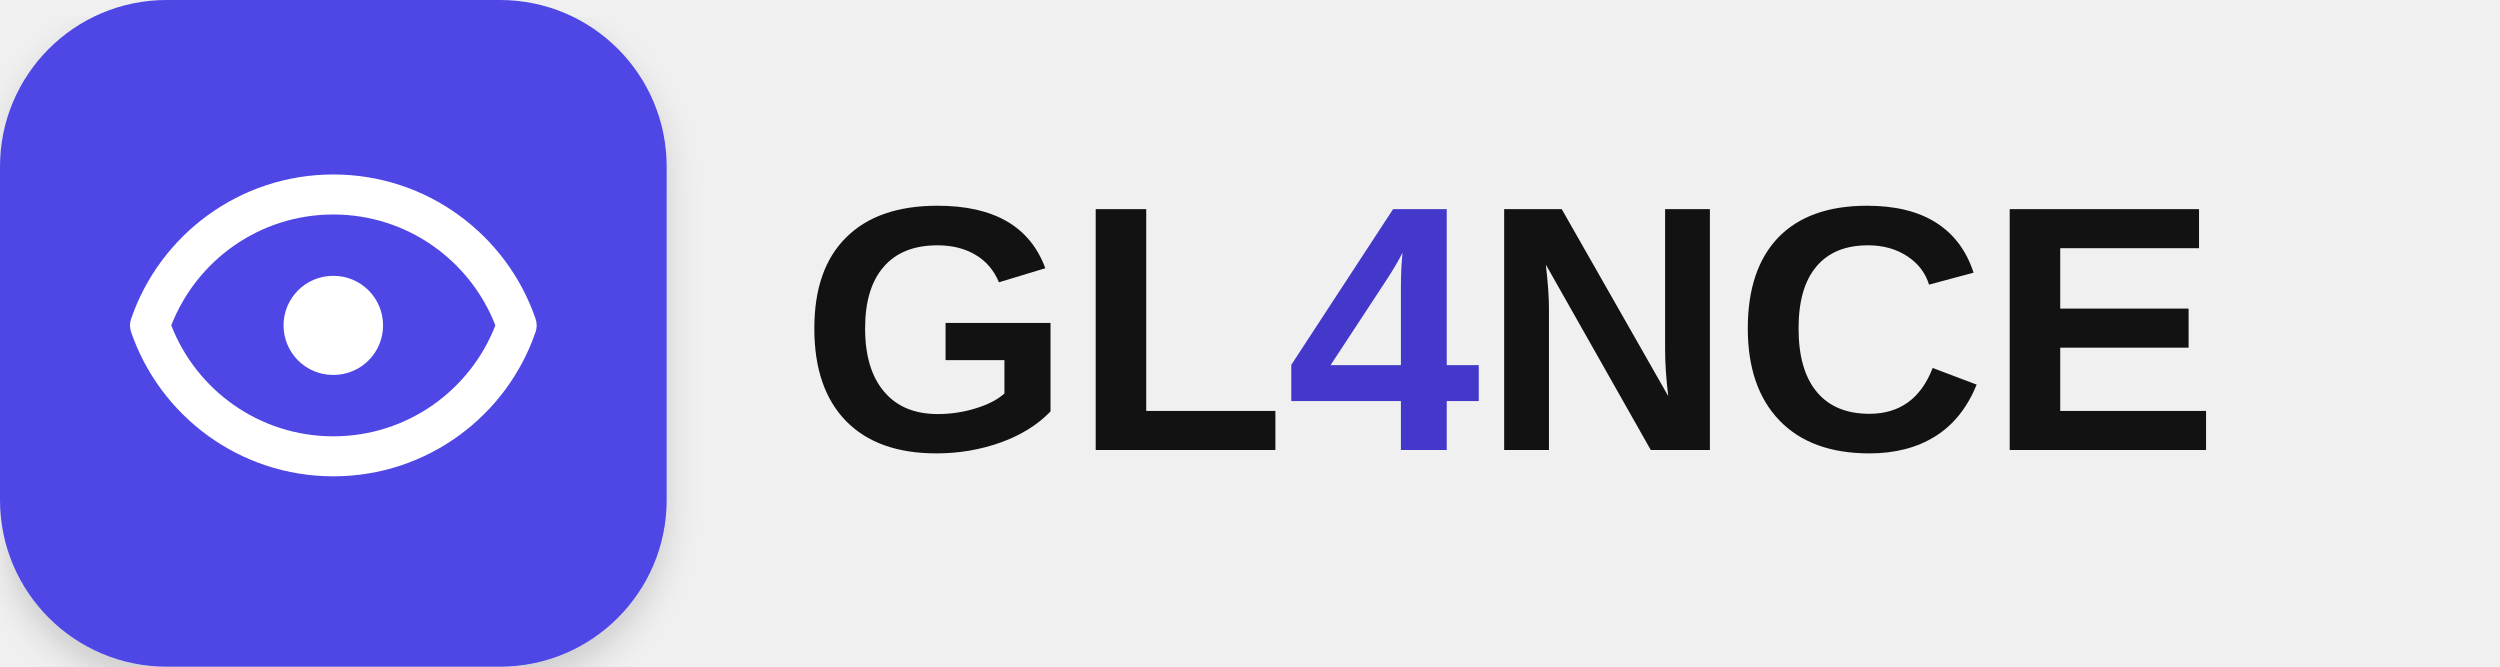
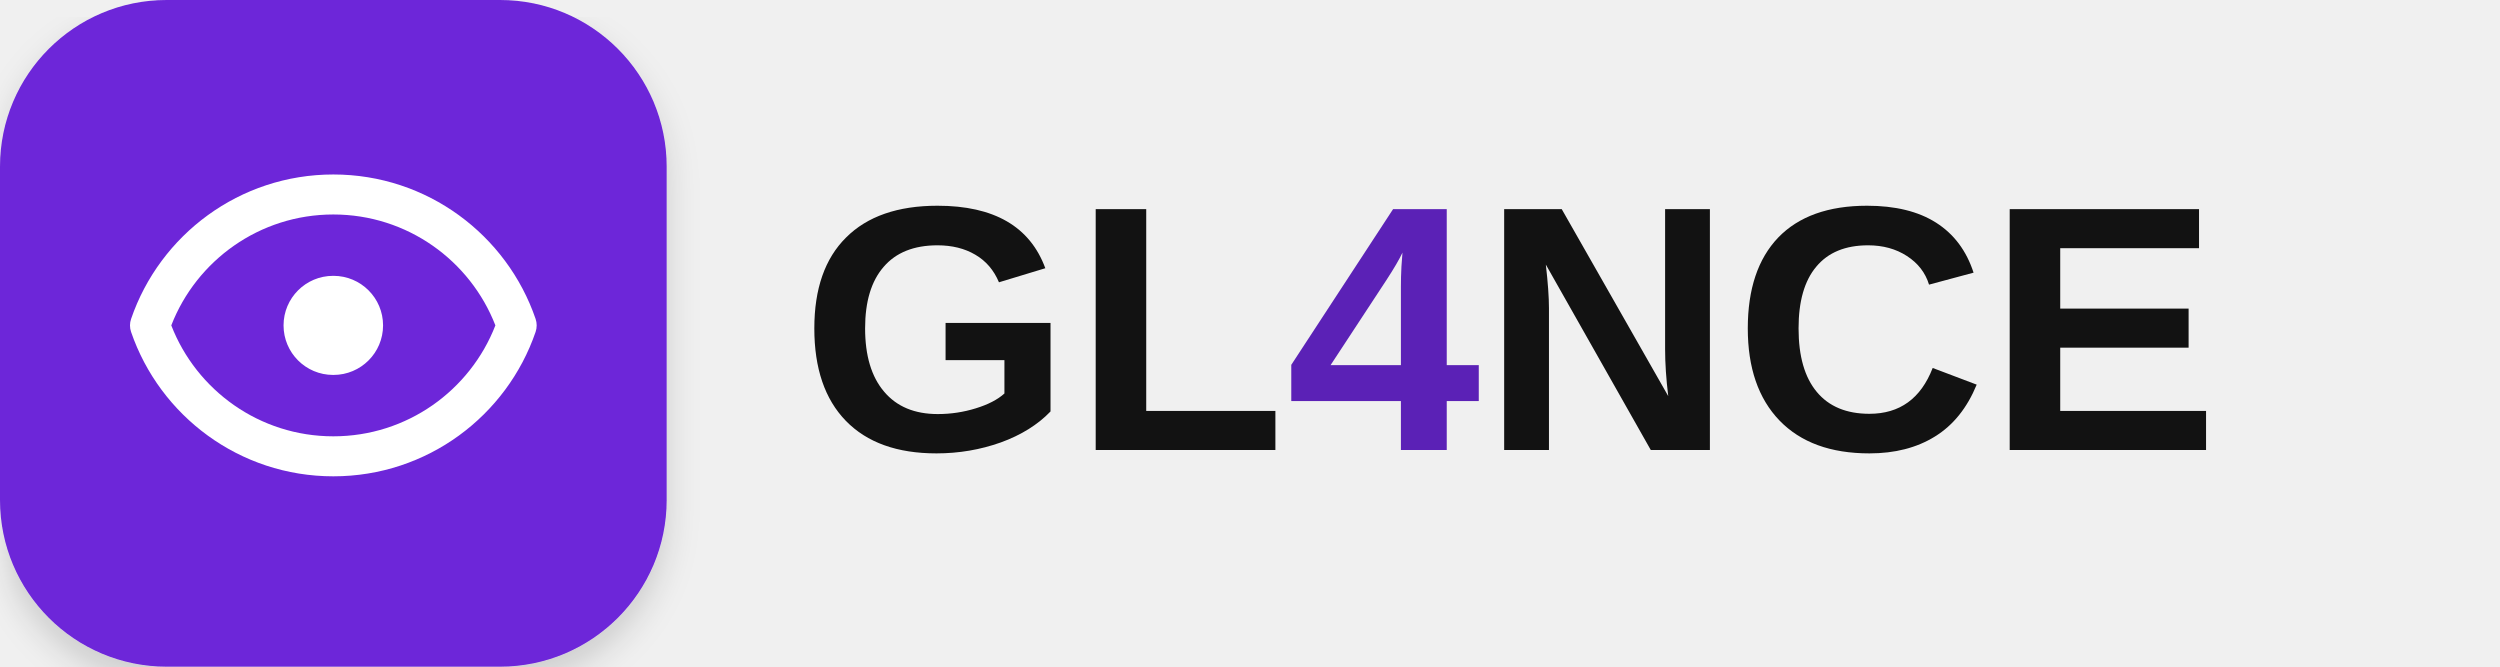
<svg xmlns="http://www.w3.org/2000/svg" width="150" height="40" viewBox="0 0 150 40" fill="none">
  <defs>
    <filter id="iconShadow" x="-10%" y="-10%" width="120%" height="130%">
      <feDropShadow dx="0" dy="1" stdDeviation="1" flood-opacity="0.15" />
    </filter>
  </defs>
-   <rect width="40" height="40" rx="10" ry="10" fill="#4F46E5" filter="url(#iconShadow)" />
+   <rect width="40" height="40" rx="10" ry="10" fill="#6D28D9" filter="url(#iconShadow)" />
  <svg x="4" y="4" width="32" height="32" viewBox="0 0 20 20" fill="none">
    <path fill-rule="evenodd" clip-rule="evenodd" d="M10 13.862C7.234 13.862 4.868 12.137 3.923 9.702C4.868 7.268 7.234 5.543 10 5.543C12.767 5.543 15.132 7.268 16.077 9.702C15.132 12.137 12.767 13.862 10 13.862ZM10 4.043C6.482 4.043 3.495 6.309 2.416 9.459C2.361 9.617 2.361 9.788 2.415 9.946C3.495 13.096 6.482 15.362 10 15.362C13.518 15.362 16.506 13.096 17.585 9.946C17.639 9.788 17.639 9.617 17.585 9.459C16.506 6.309 13.518 4.043 10 4.043ZM9.992 7.844C8.965 7.844 8.133 8.676 8.133 9.702C8.133 10.729 8.965 11.56 9.992 11.56H10.006C11.033 11.56 11.865 10.729 11.865 9.702C11.865 8.676 11.033 7.844 10.006 7.844H9.992Z" fill="white" />
  </svg>
-   <text x="48" y="27" font-family="'Euclid Circular A', 'Helvetica Neue', Arial, sans-serif" font-weight="700" font-size="21" fill="#121212">GL<tspan fill="#4338CA">4</tspan>NCE</text>
+   <text x="48" y="27" font-family="'Euclid Circular A', 'Helvetica Neue', Arial, sans-serif" font-weight="700" font-size="21" fill="#121212">GL<tspan fill="#5B21B6">4</tspan>NCE</text>
</svg>
